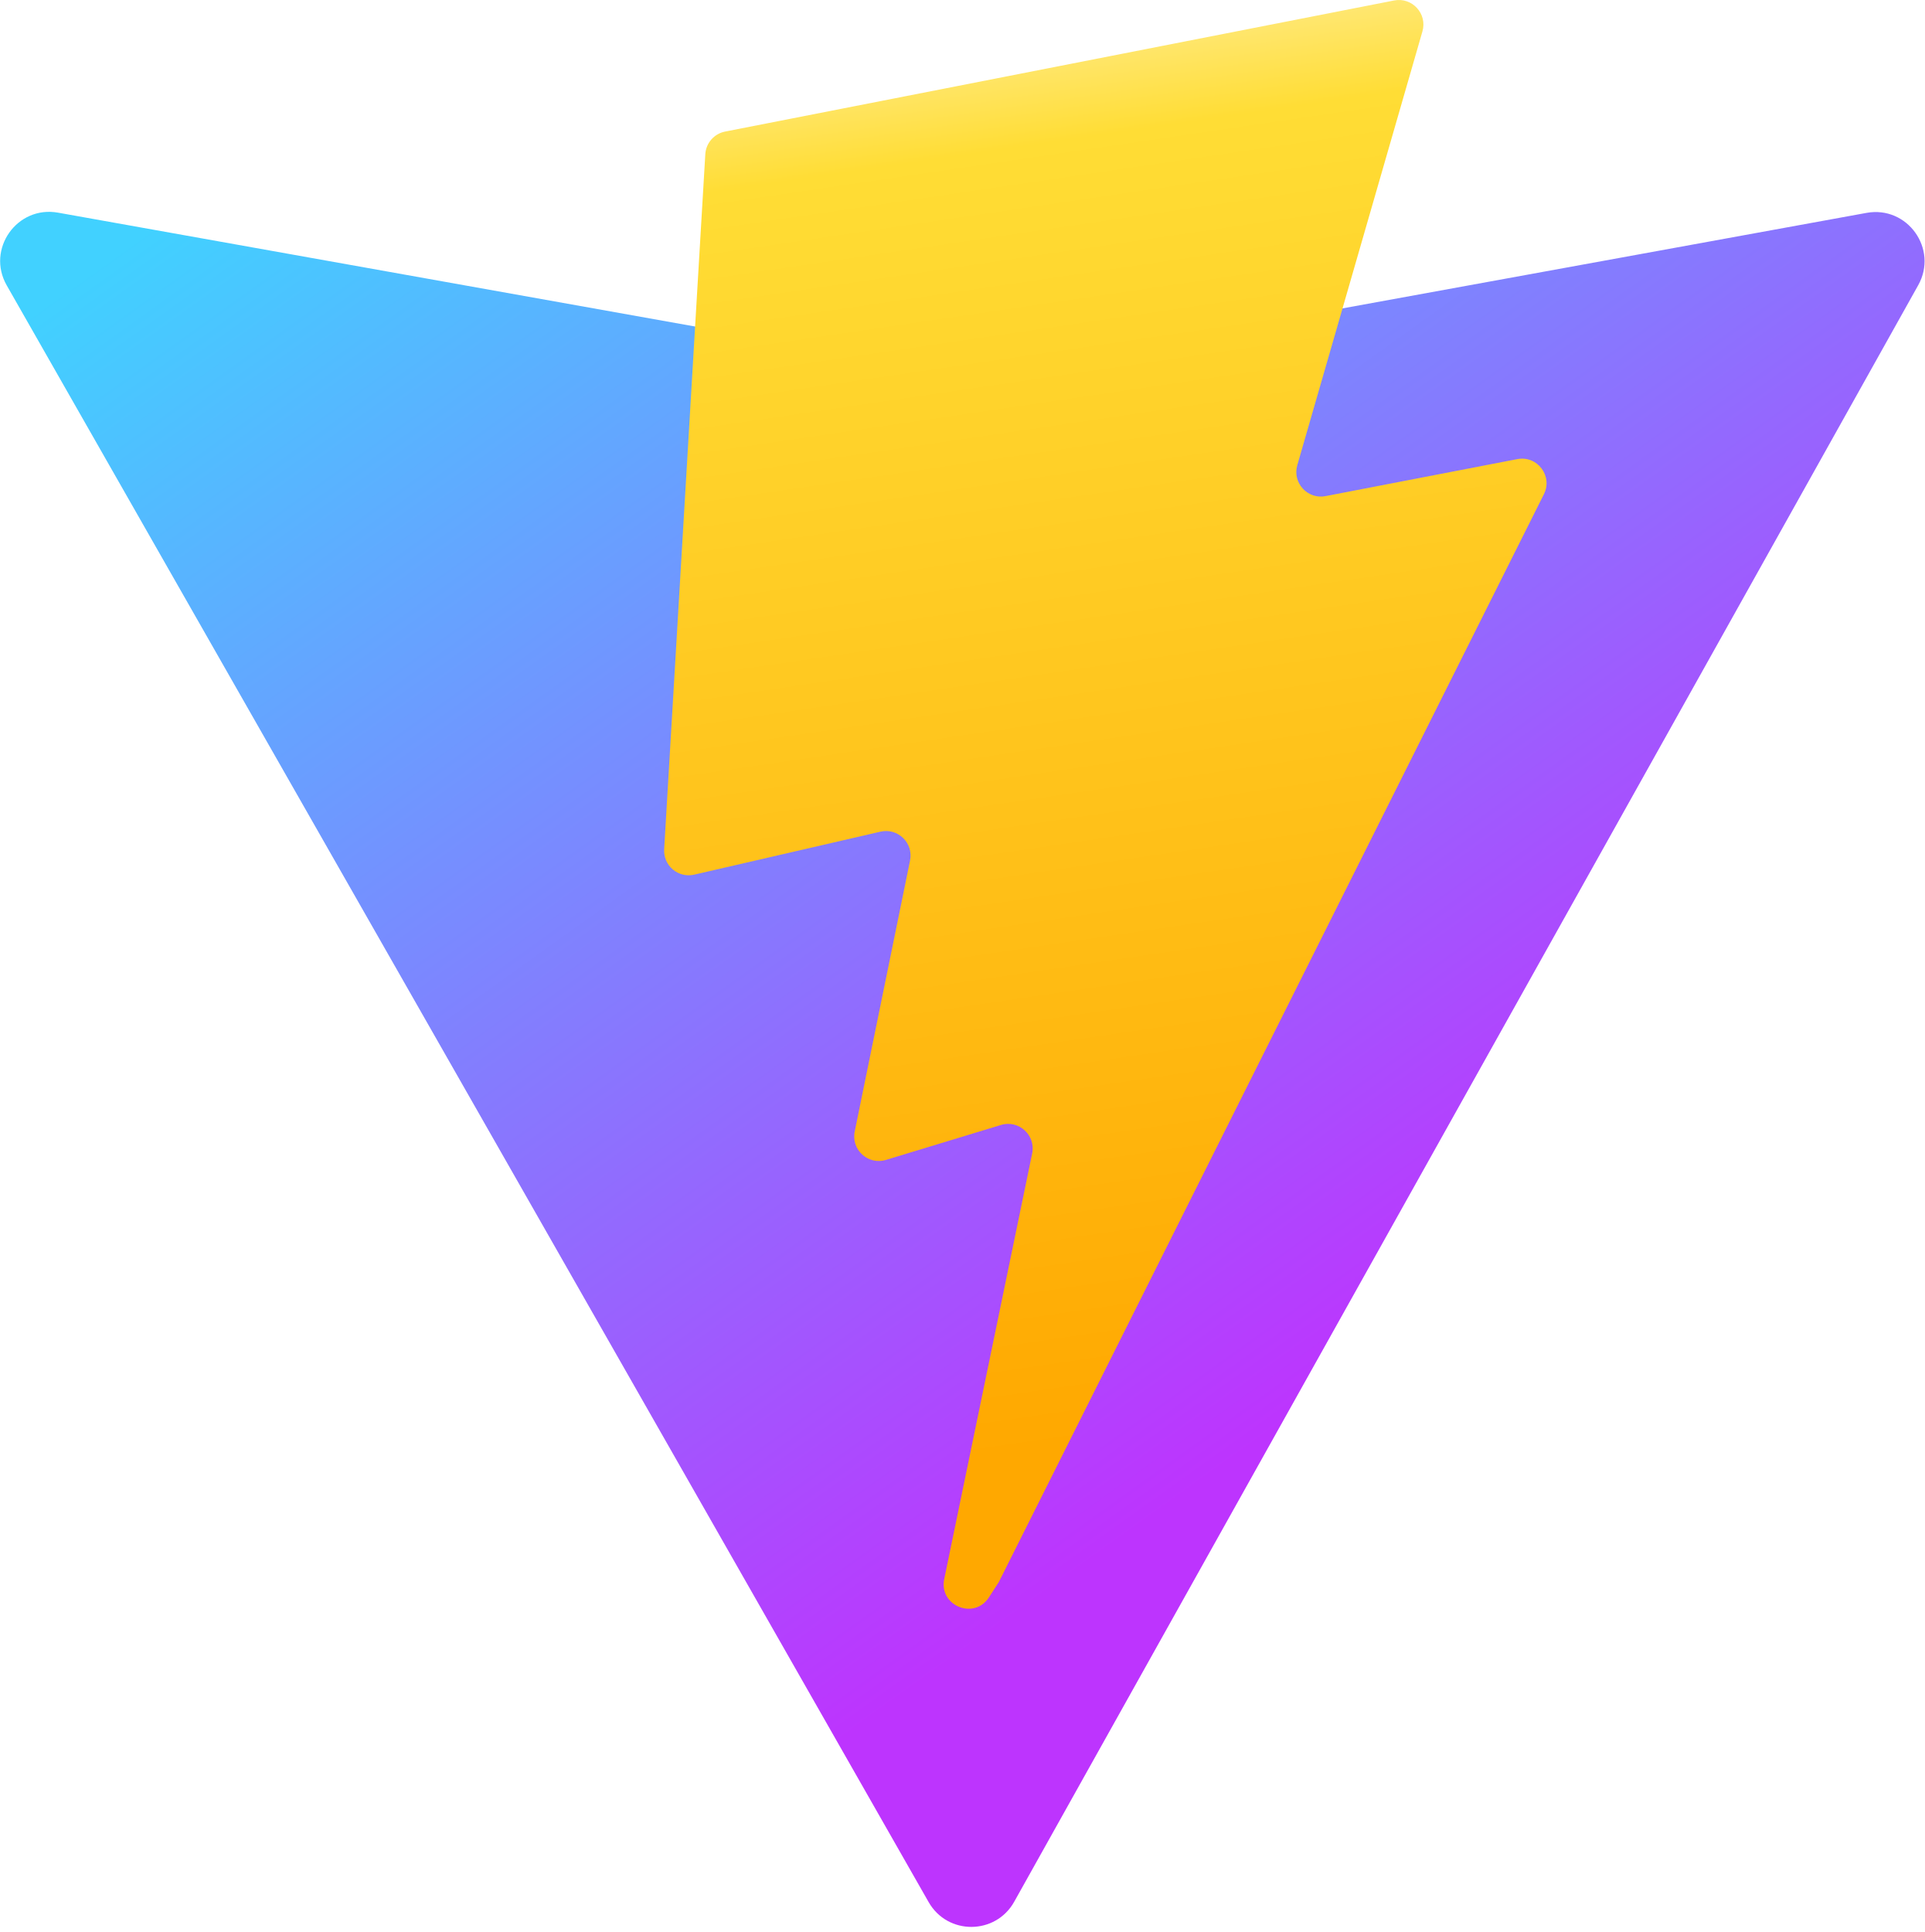
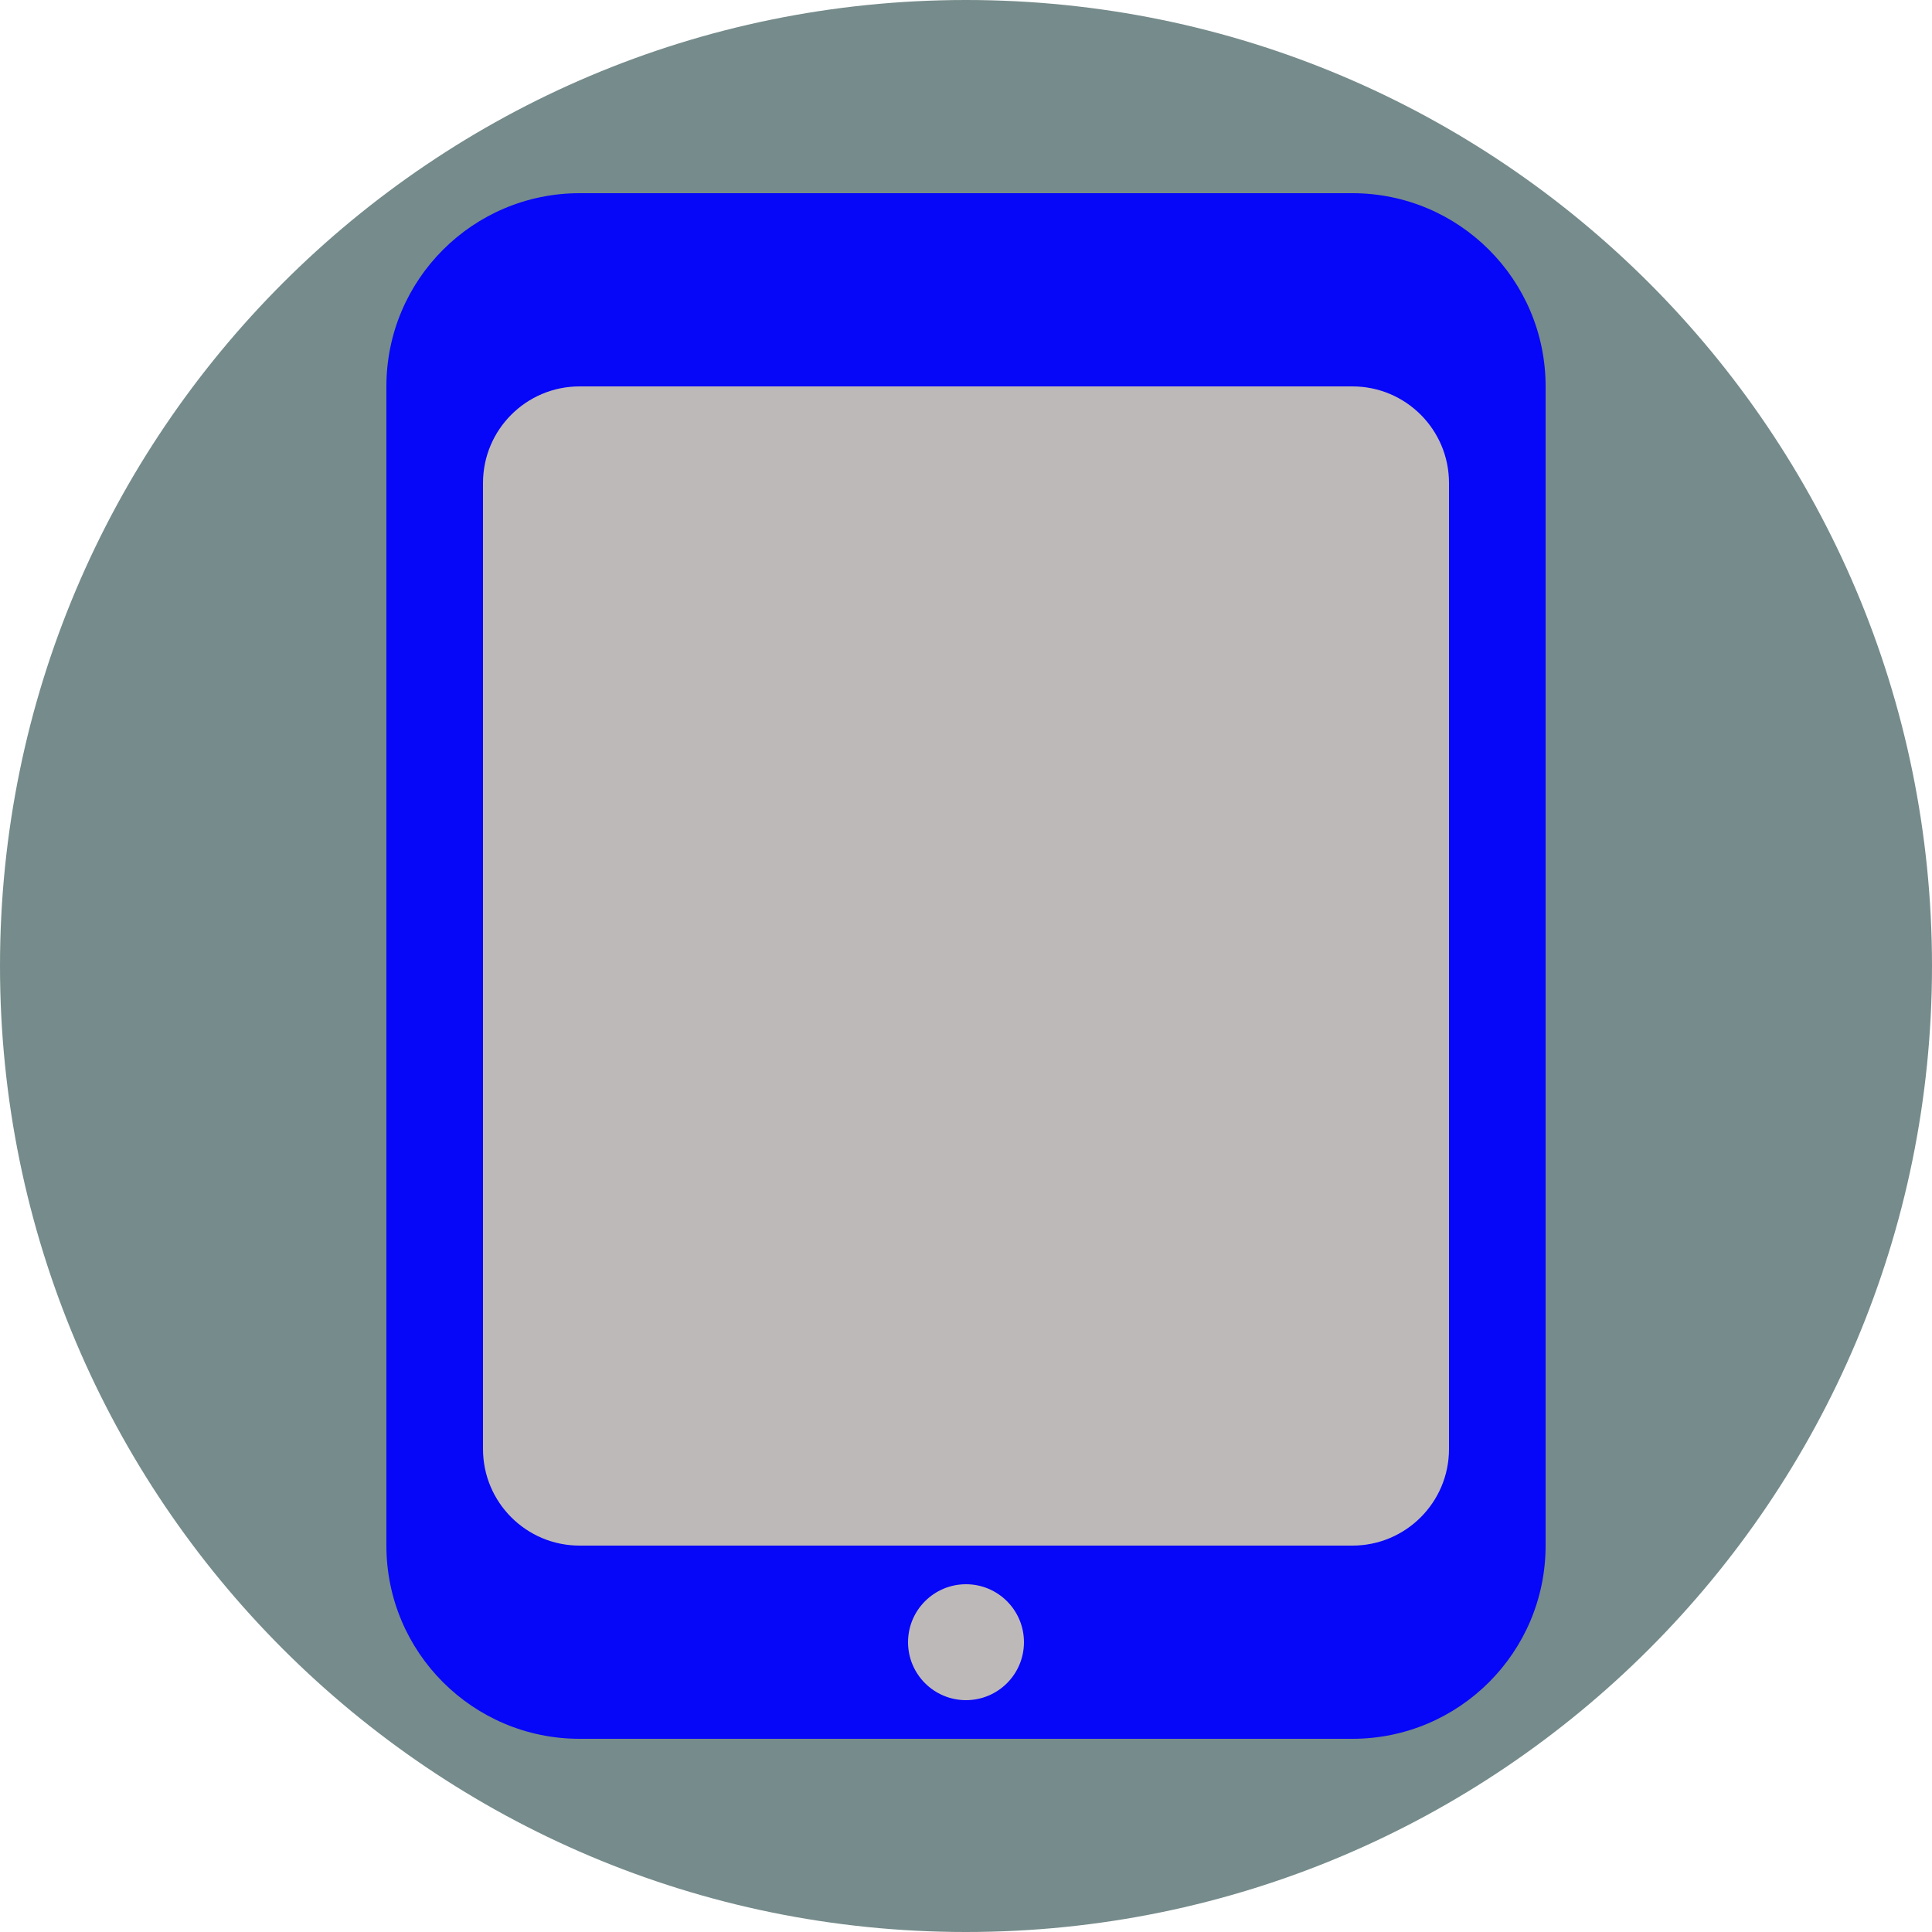
- <svg xmlns="http://www.w3.org/2000/svg" aria-hidden="true" role="img" class="iconify iconify--logos" width="31.88" height="32" preserveAspectRatio="xMidYMid meet" viewBox="0 0 256 257">
-   <defs>
-     <linearGradient id="IconifyId1813088fe1fbc01fb466" x1="-.828%" x2="57.636%" y1="7.652%" y2="78.411%">
-       <stop offset="0%" stop-color="#41D1FF" />
-       <stop offset="100%" stop-color="#BD34FE" />
-     </linearGradient>
-     <linearGradient id="IconifyId1813088fe1fbc01fb467" x1="43.376%" x2="50.316%" y1="2.242%" y2="89.03%">
-       <stop offset="0%" stop-color="#FFEA83" />
-       <stop offset="8.333%" stop-color="#FFDD35" />
-       <stop offset="100%" stop-color="#FFA800" />
-     </linearGradient>
-   </defs>
-   <path fill="url(#IconifyId1813088fe1fbc01fb466)" d="M255.153 37.938L134.897 252.976c-2.483 4.44-8.862 4.466-11.382.048L.875 37.958c-2.746-4.814 1.371-10.646 6.827-9.67l120.385 21.517a6.537 6.537 0 0 0 2.322-.004l117.867-21.483c5.438-.991 9.574 4.796 6.877 9.62Z" />
-   <path fill="url(#IconifyId1813088fe1fbc01fb467)" d="M185.432.063L96.44 17.501a3.268 3.268 0 0 0-2.634 3.014l-5.474 92.456a3.268 3.268 0 0 0 3.997 3.378l24.777-5.718c2.318-.535 4.413 1.507 3.936 3.838l-7.361 36.047c-.495 2.426 1.782 4.5 4.151 3.78l15.304-4.649c2.372-.72 4.652 1.36 4.15 3.788l-11.698 56.621c-.732 3.542 3.979 5.473 5.943 2.437l1.313-2.028l72.516-144.72c1.215-2.423-.88-5.186-3.54-4.672l-25.505 4.922c-2.396.462-4.435-1.77-3.759-4.114l16.646-57.705c.677-2.35-1.37-4.583-3.769-4.113Z" />
+ <svg xmlns="http://www.w3.org/2000/svg" viewBox="0 0 100 100" width="100" height="100">
+   <rect x="0" y="0" width="100" height="100" rx="80" ry="60" fill="rgb(118, 139, 139)" />
+   <rect x="20" y="10" width="60" height="80" rx="10" ry="10" fill="rgb(6, 6, 248)" />
+   <rect x="25" y="20" width="50" height="60" rx="5" ry="5" fill="#beb9b9" />
+   <circle cx="50" cy="85" r="3" fill="#beb9b9" />
</svg>
